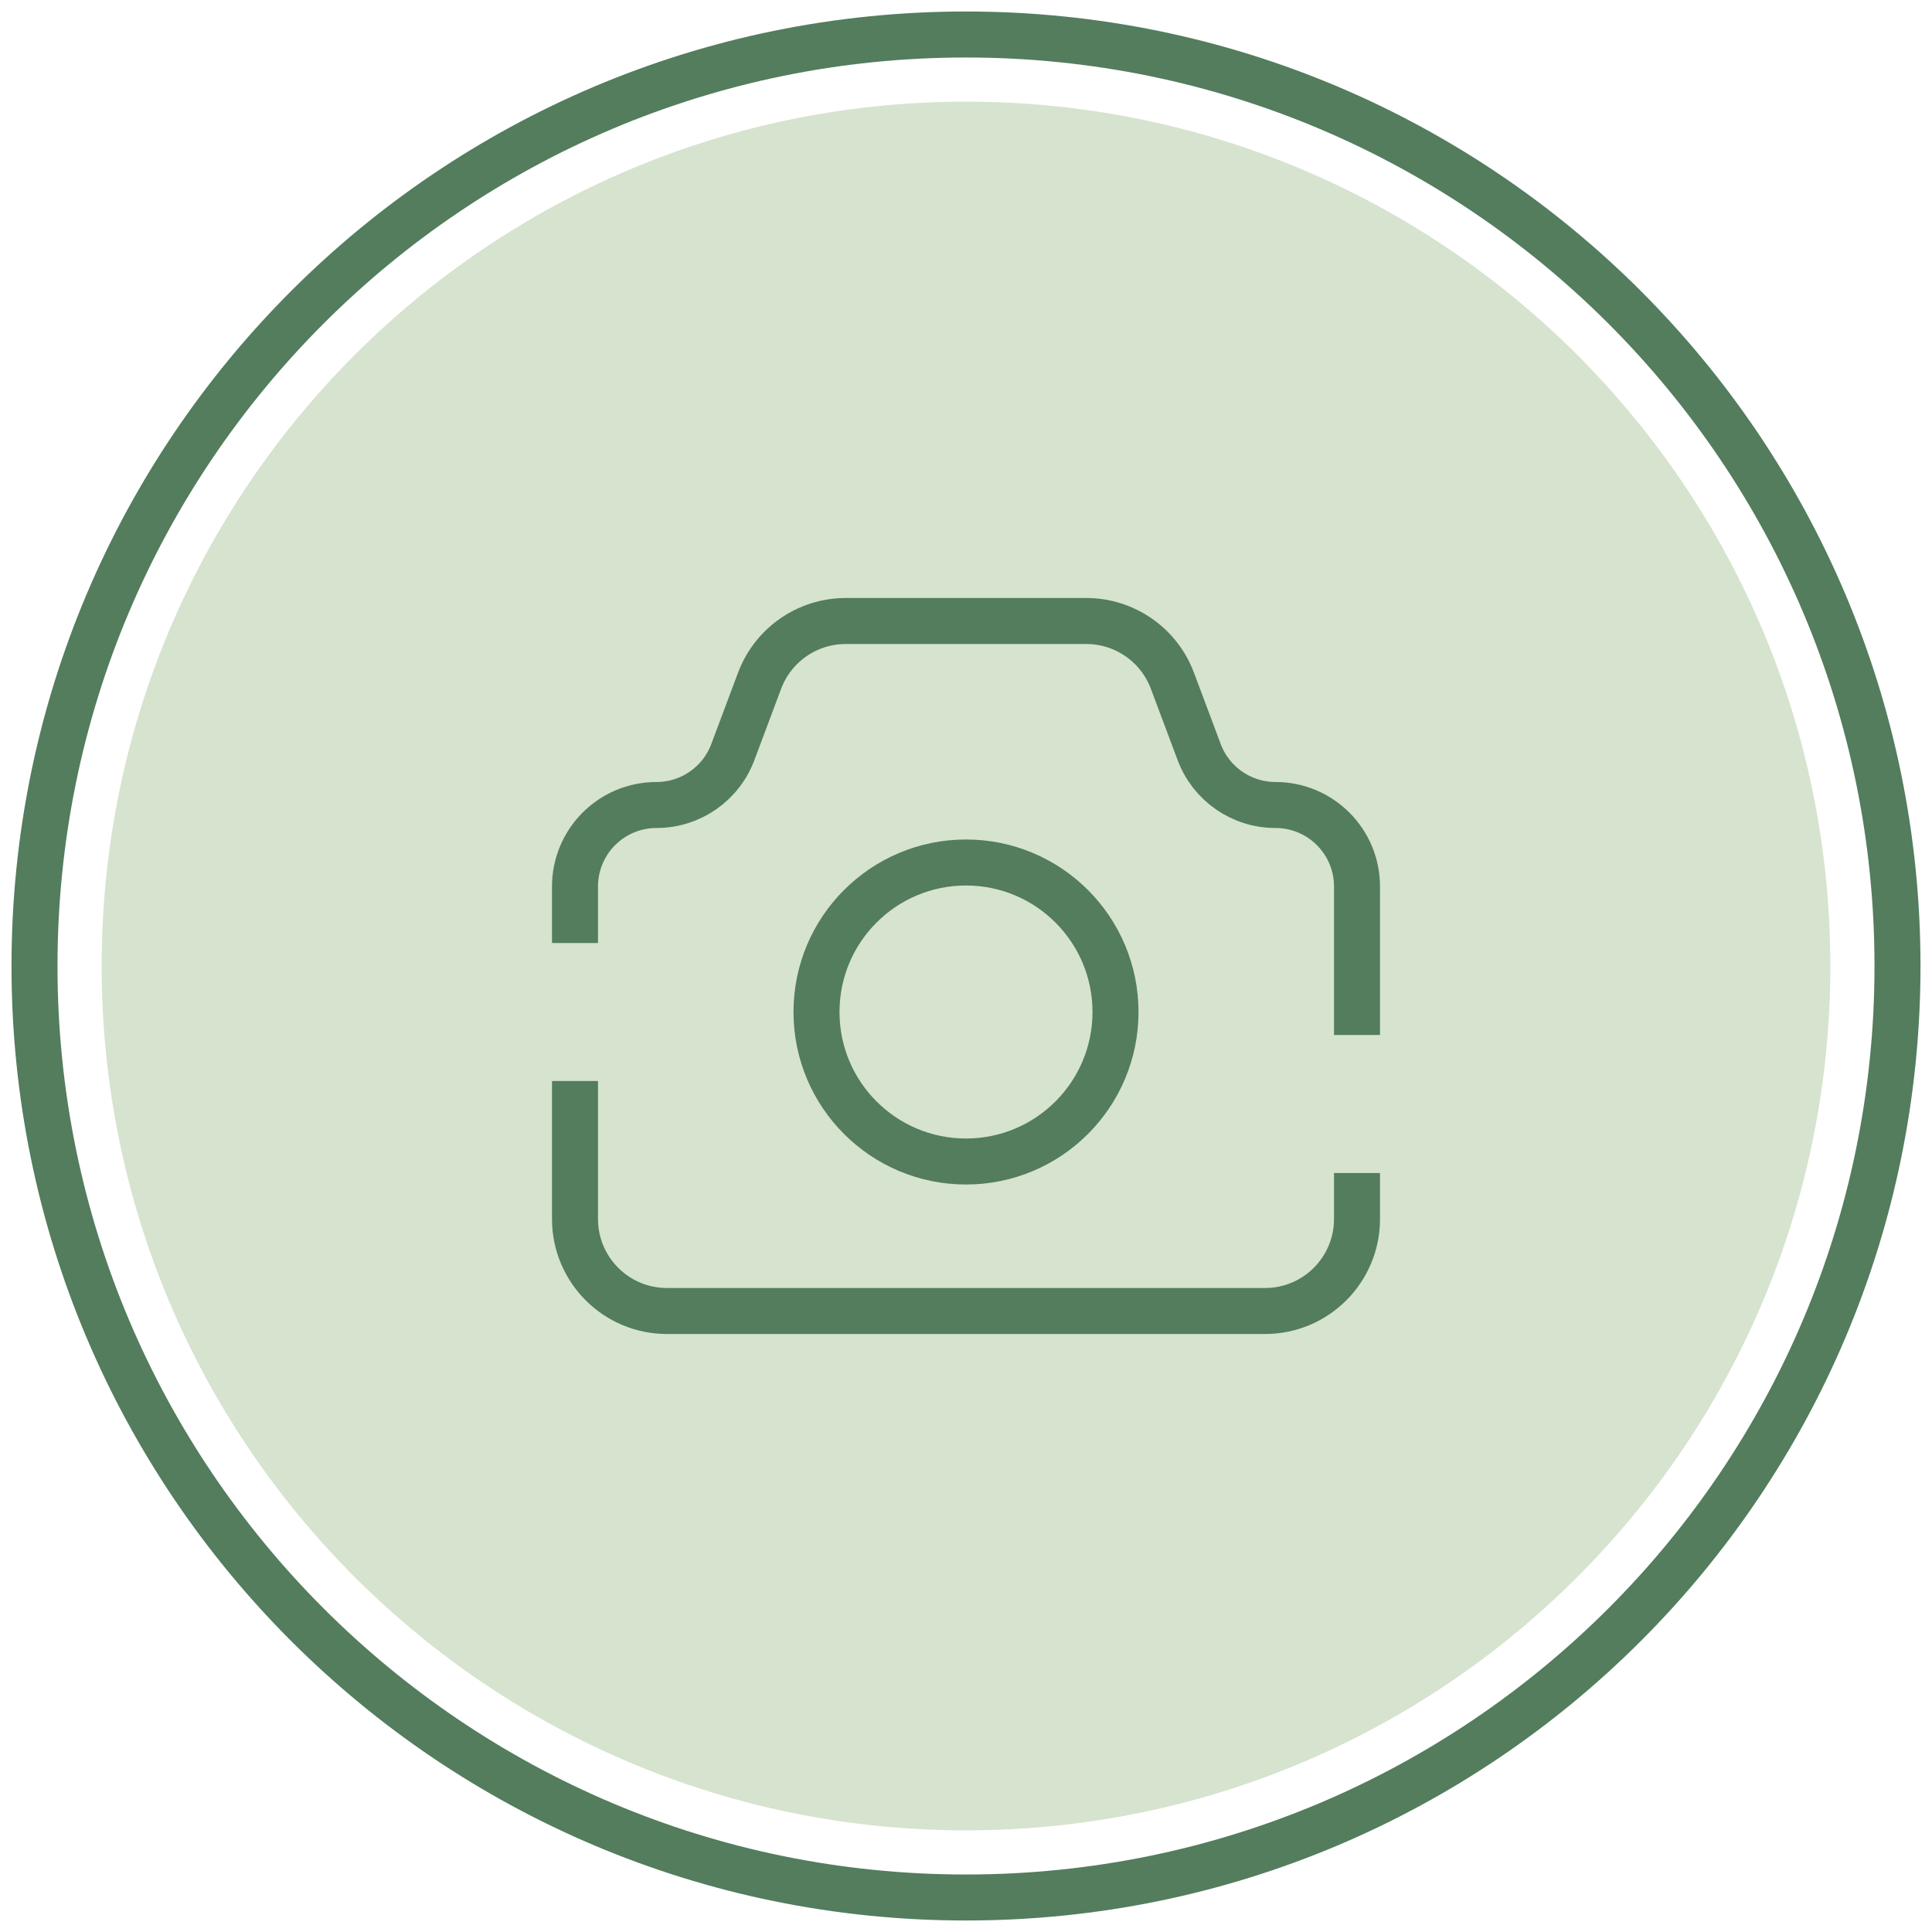
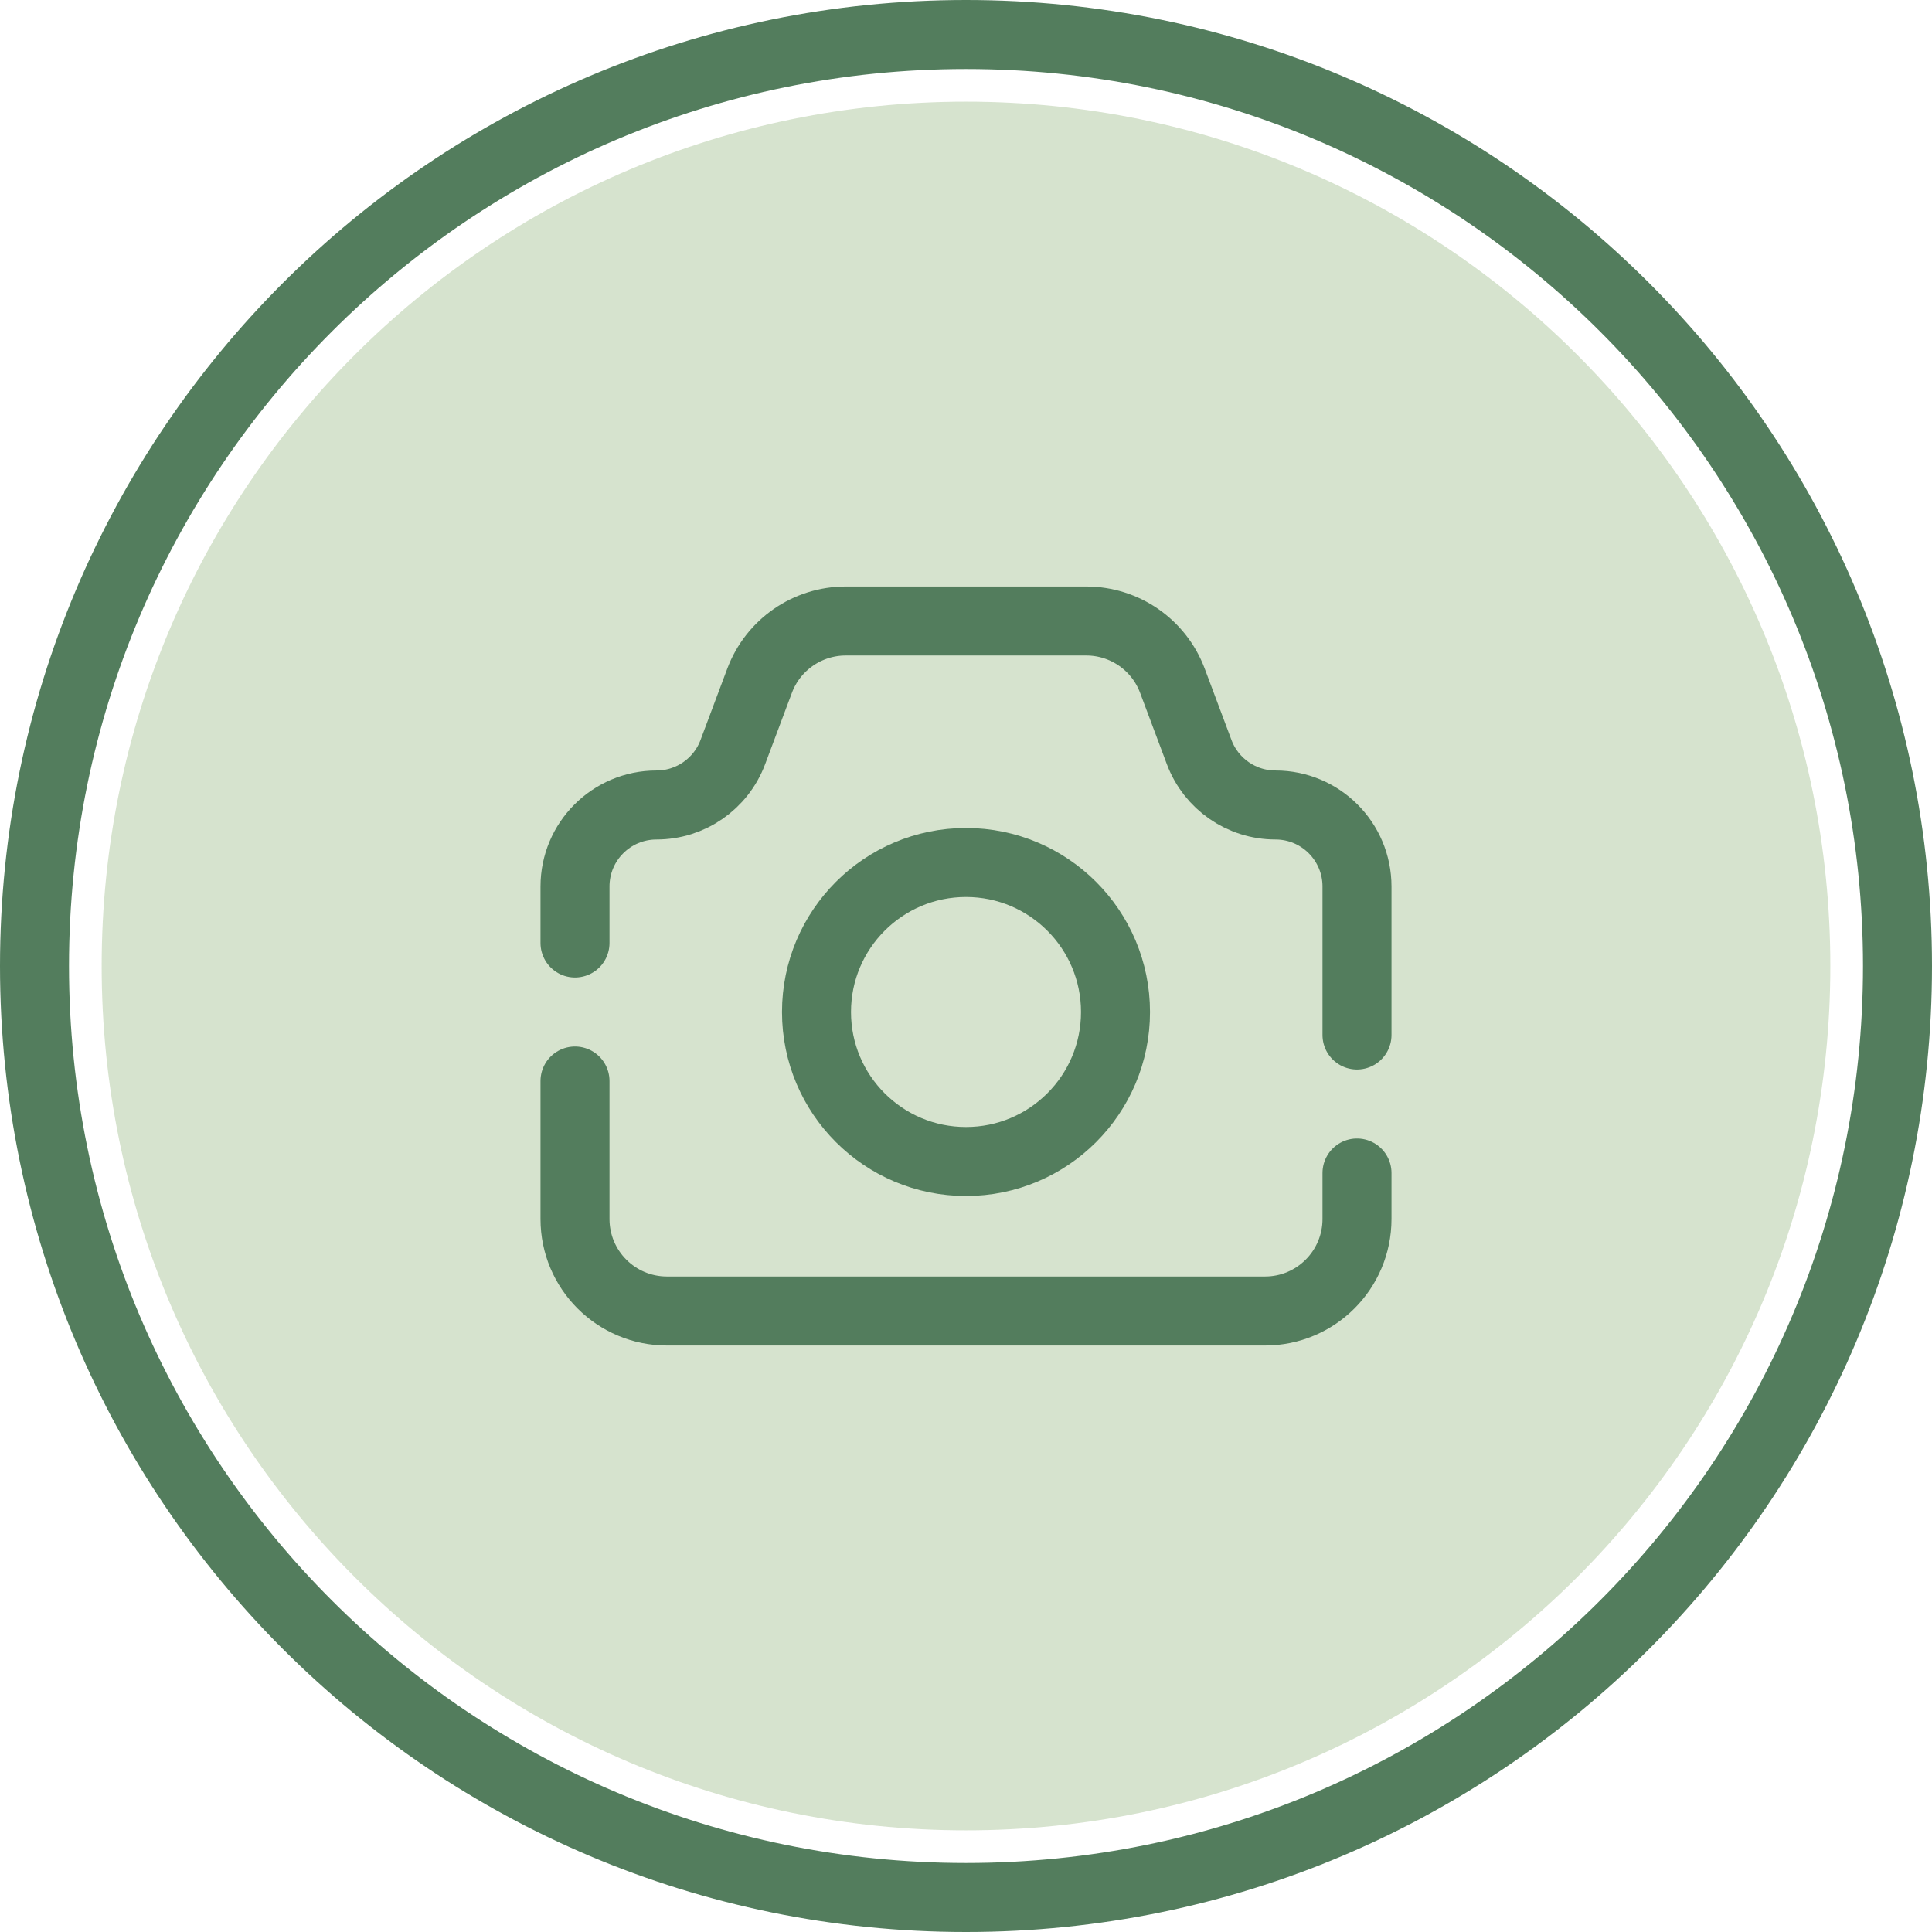
<svg xmlns="http://www.w3.org/2000/svg" width="42" height="42" viewBox="0 0 42 42" fill="none">
  <circle opacity="0.42" cx="21" cy="21" r="18.79" fill="#9EBC8A" />
-   <circle cx="21" cy="21" r="20.25" stroke="#537D5D" strokeWidth="1.5" />
-   <path d="M12.5 23.5V26.5C12.5 27.605 13.395 28.5 14.5 28.5H27.5C28.605 28.5 29.5 27.605 29.5 26.5V25.5M12.5 20.5V19.272C12.5 18.293 13.293 17.5 14.272 17.5V17.5C15.011 17.5 15.672 17.042 15.931 16.35L16.513 14.798C16.806 14.017 17.552 13.5 18.386 13.5H23.614C24.448 13.5 25.194 14.017 25.487 14.798L26.069 16.35C26.328 17.042 26.989 17.5 27.728 17.5V17.5C28.707 17.5 29.5 18.293 29.5 19.272V22.5" stroke="#537D5D" strokeWidth="1.5" strokeLinecap="round" />
-   <circle cx="21" cy="22" r="3.25" stroke="#537D5D" strokeWidth="1.5" />
+   <circle cx="21" cy="21" r="20.25" stroke="#537D5D" stroke-width="1.5" />
+   <path d="M12.5 23.5V26.5C12.5 27.605 13.395 28.5 14.5 28.5H27.5C28.605 28.5 29.5 27.605 29.5 26.5V25.5M12.5 20.5V19.272C12.5 18.293 13.293 17.5 14.272 17.5V17.5C15.011 17.5 15.672 17.042 15.931 16.35L16.513 14.798C16.806 14.017 17.552 13.5 18.386 13.5H23.614C24.448 13.5 25.194 14.017 25.487 14.798L26.069 16.35C26.328 17.042 26.989 17.5 27.728 17.5V17.5C28.707 17.5 29.5 18.293 29.5 19.272V22.5" stroke="#537D5D" stroke-width="1.5" stroke-linecap="round" />
+   <circle cx="21" cy="22" r="3.25" stroke="#537D5D" stroke-width="1.5" />
</svg>
